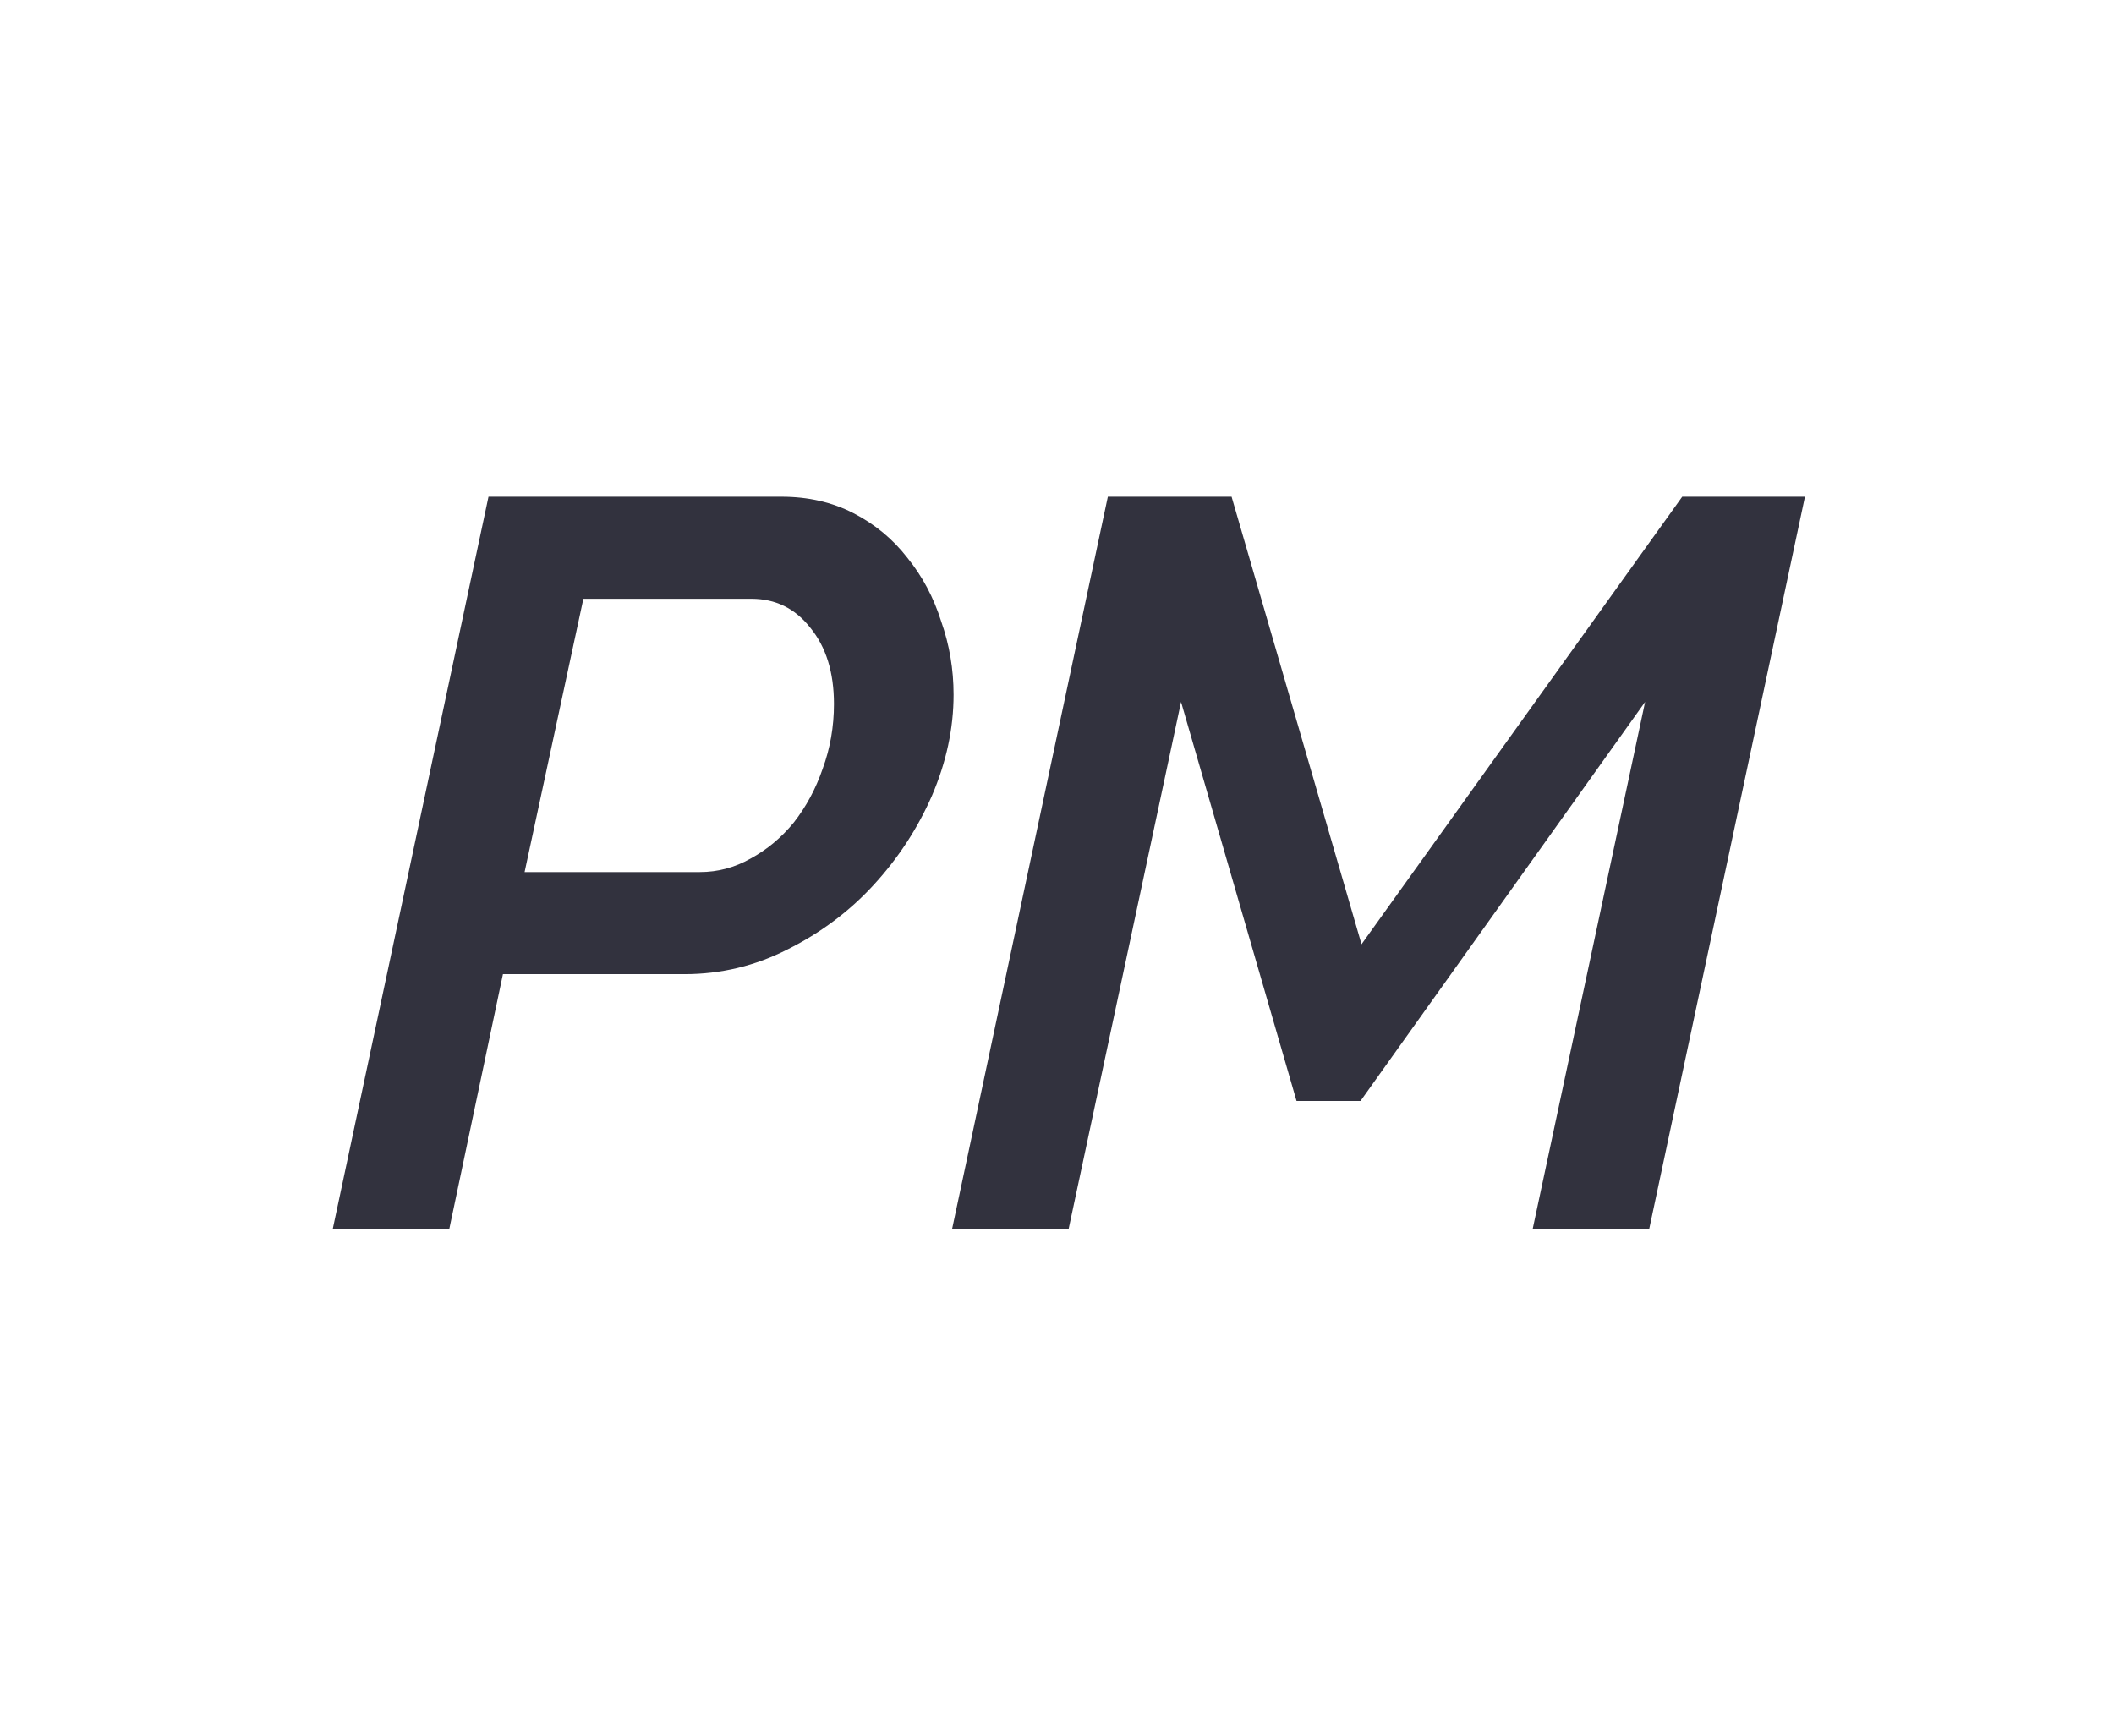
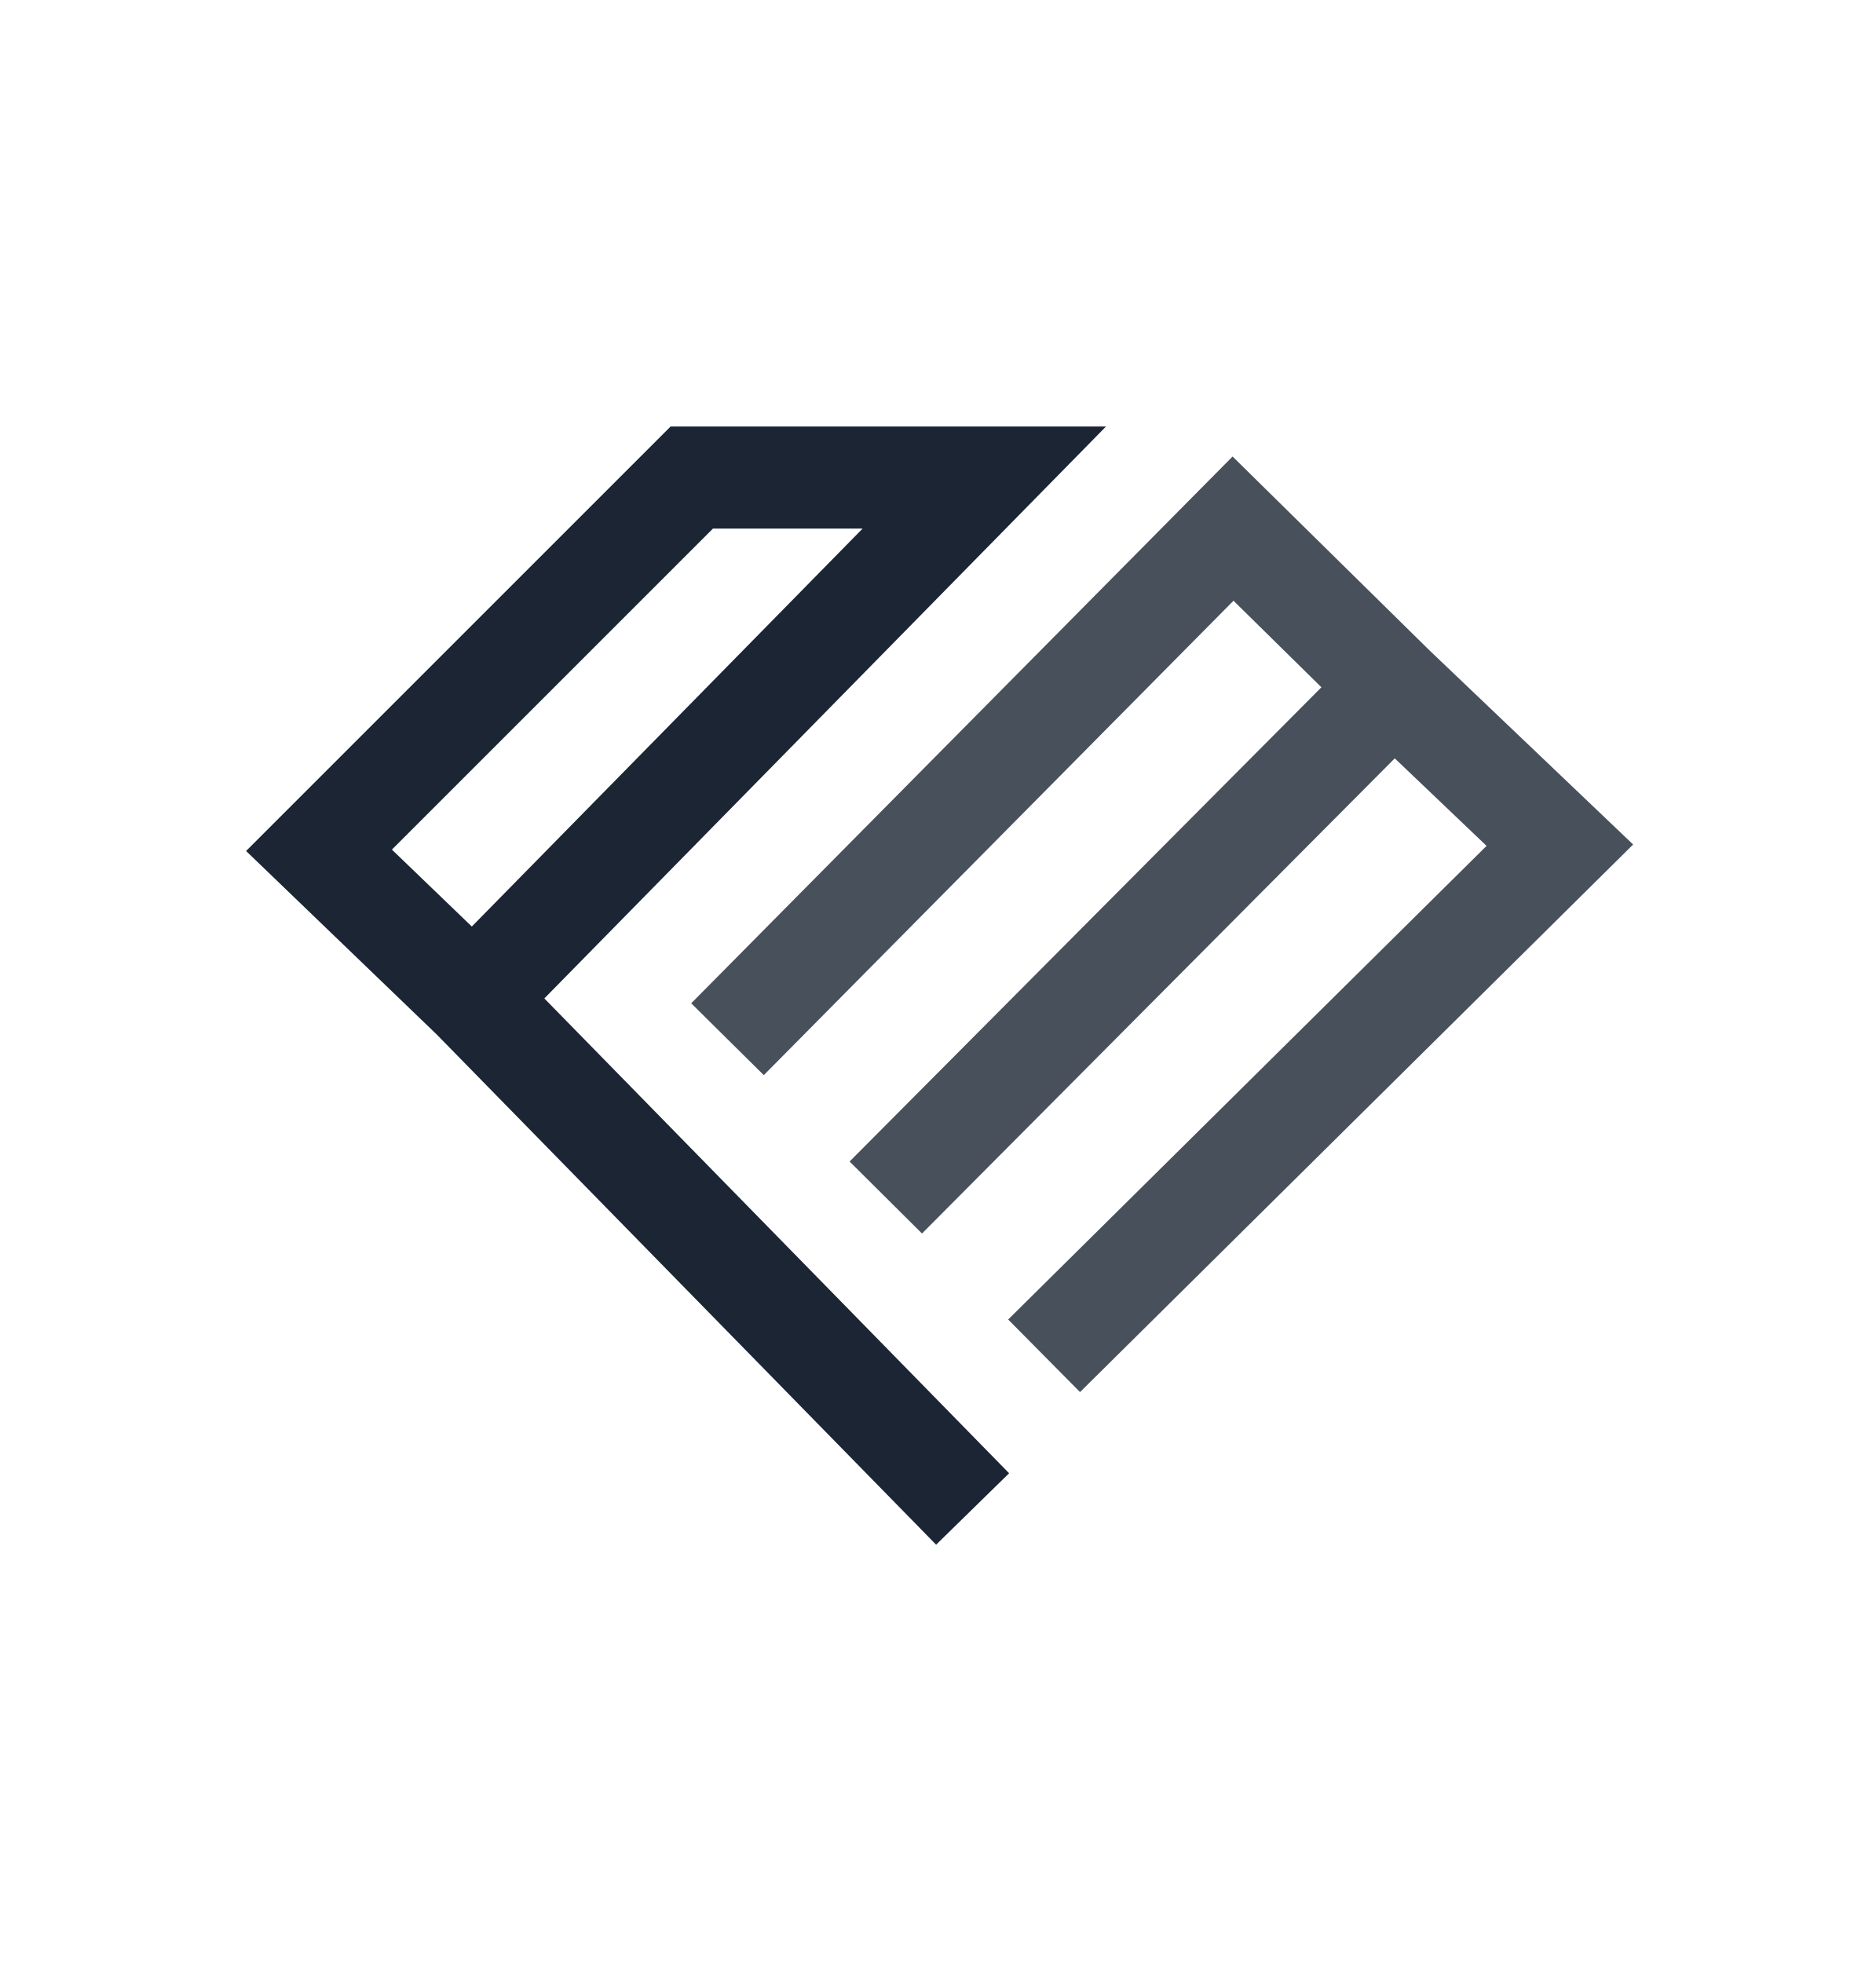
- <svg xmlns="http://www.w3.org/2000/svg" width="246" height="202" viewBox="0 0 246 202" fill="none">
-   <path d="M56.846 57.8H90.926C94.046 57.8 96.846 58.44 99.326 59.72C101.806 61 103.886 62.72 105.566 64.88C107.326 67.04 108.646 69.52 109.526 72.32C110.486 75.04 110.966 77.88 110.966 80.84C110.966 84.76 110.126 88.68 108.446 92.6C106.766 96.44 104.486 99.92 101.606 103.04C98.806 106.08 95.486 108.56 91.646 110.48C87.886 112.4 83.886 113.36 79.646 113.36H58.526L52.286 143H38.726L56.846 57.8ZM81.446 101.48C83.526 101.48 85.486 100.96 87.326 99.92C89.246 98.88 90.926 97.48 92.366 95.72C93.806 93.88 94.926 91.8 95.726 89.48C96.606 87.08 97.046 84.56 97.046 81.92C97.046 78.24 96.126 75.28 94.286 73.04C92.526 70.8 90.246 69.68 87.446 69.68H67.886L61.046 101.48H81.446ZM128.916 57.8H143.316L158.436 109.88L195.756 57.8H210.036L191.916 143H178.356L191.436 81.68L158.316 128.12H150.876L137.436 81.68L124.356 143H110.796L128.916 57.8Z" fill="#32323E" />
+ <svg xmlns="http://www.w3.org/2000/svg" width="343" height="359" viewBox="0 0 343 359" fill="none">
+   <path d="M177.859 275.966L86.465 182.586M86.465 182.586L58.333 155.505L126.5 87.338L179.995 87.338L86.465 182.586Z" stroke="#1B2534" stroke-width="18.676" />
+   <path d="M190.933 247.952L285.246 154.572L254.883 125.624M133.037 190.056L225.483 96.676L254.883 125.624M254.883 125.624L161.985 219.004" stroke="#1B2534" stroke-opacity="0.8" stroke-width="18.676" />
</svg>
